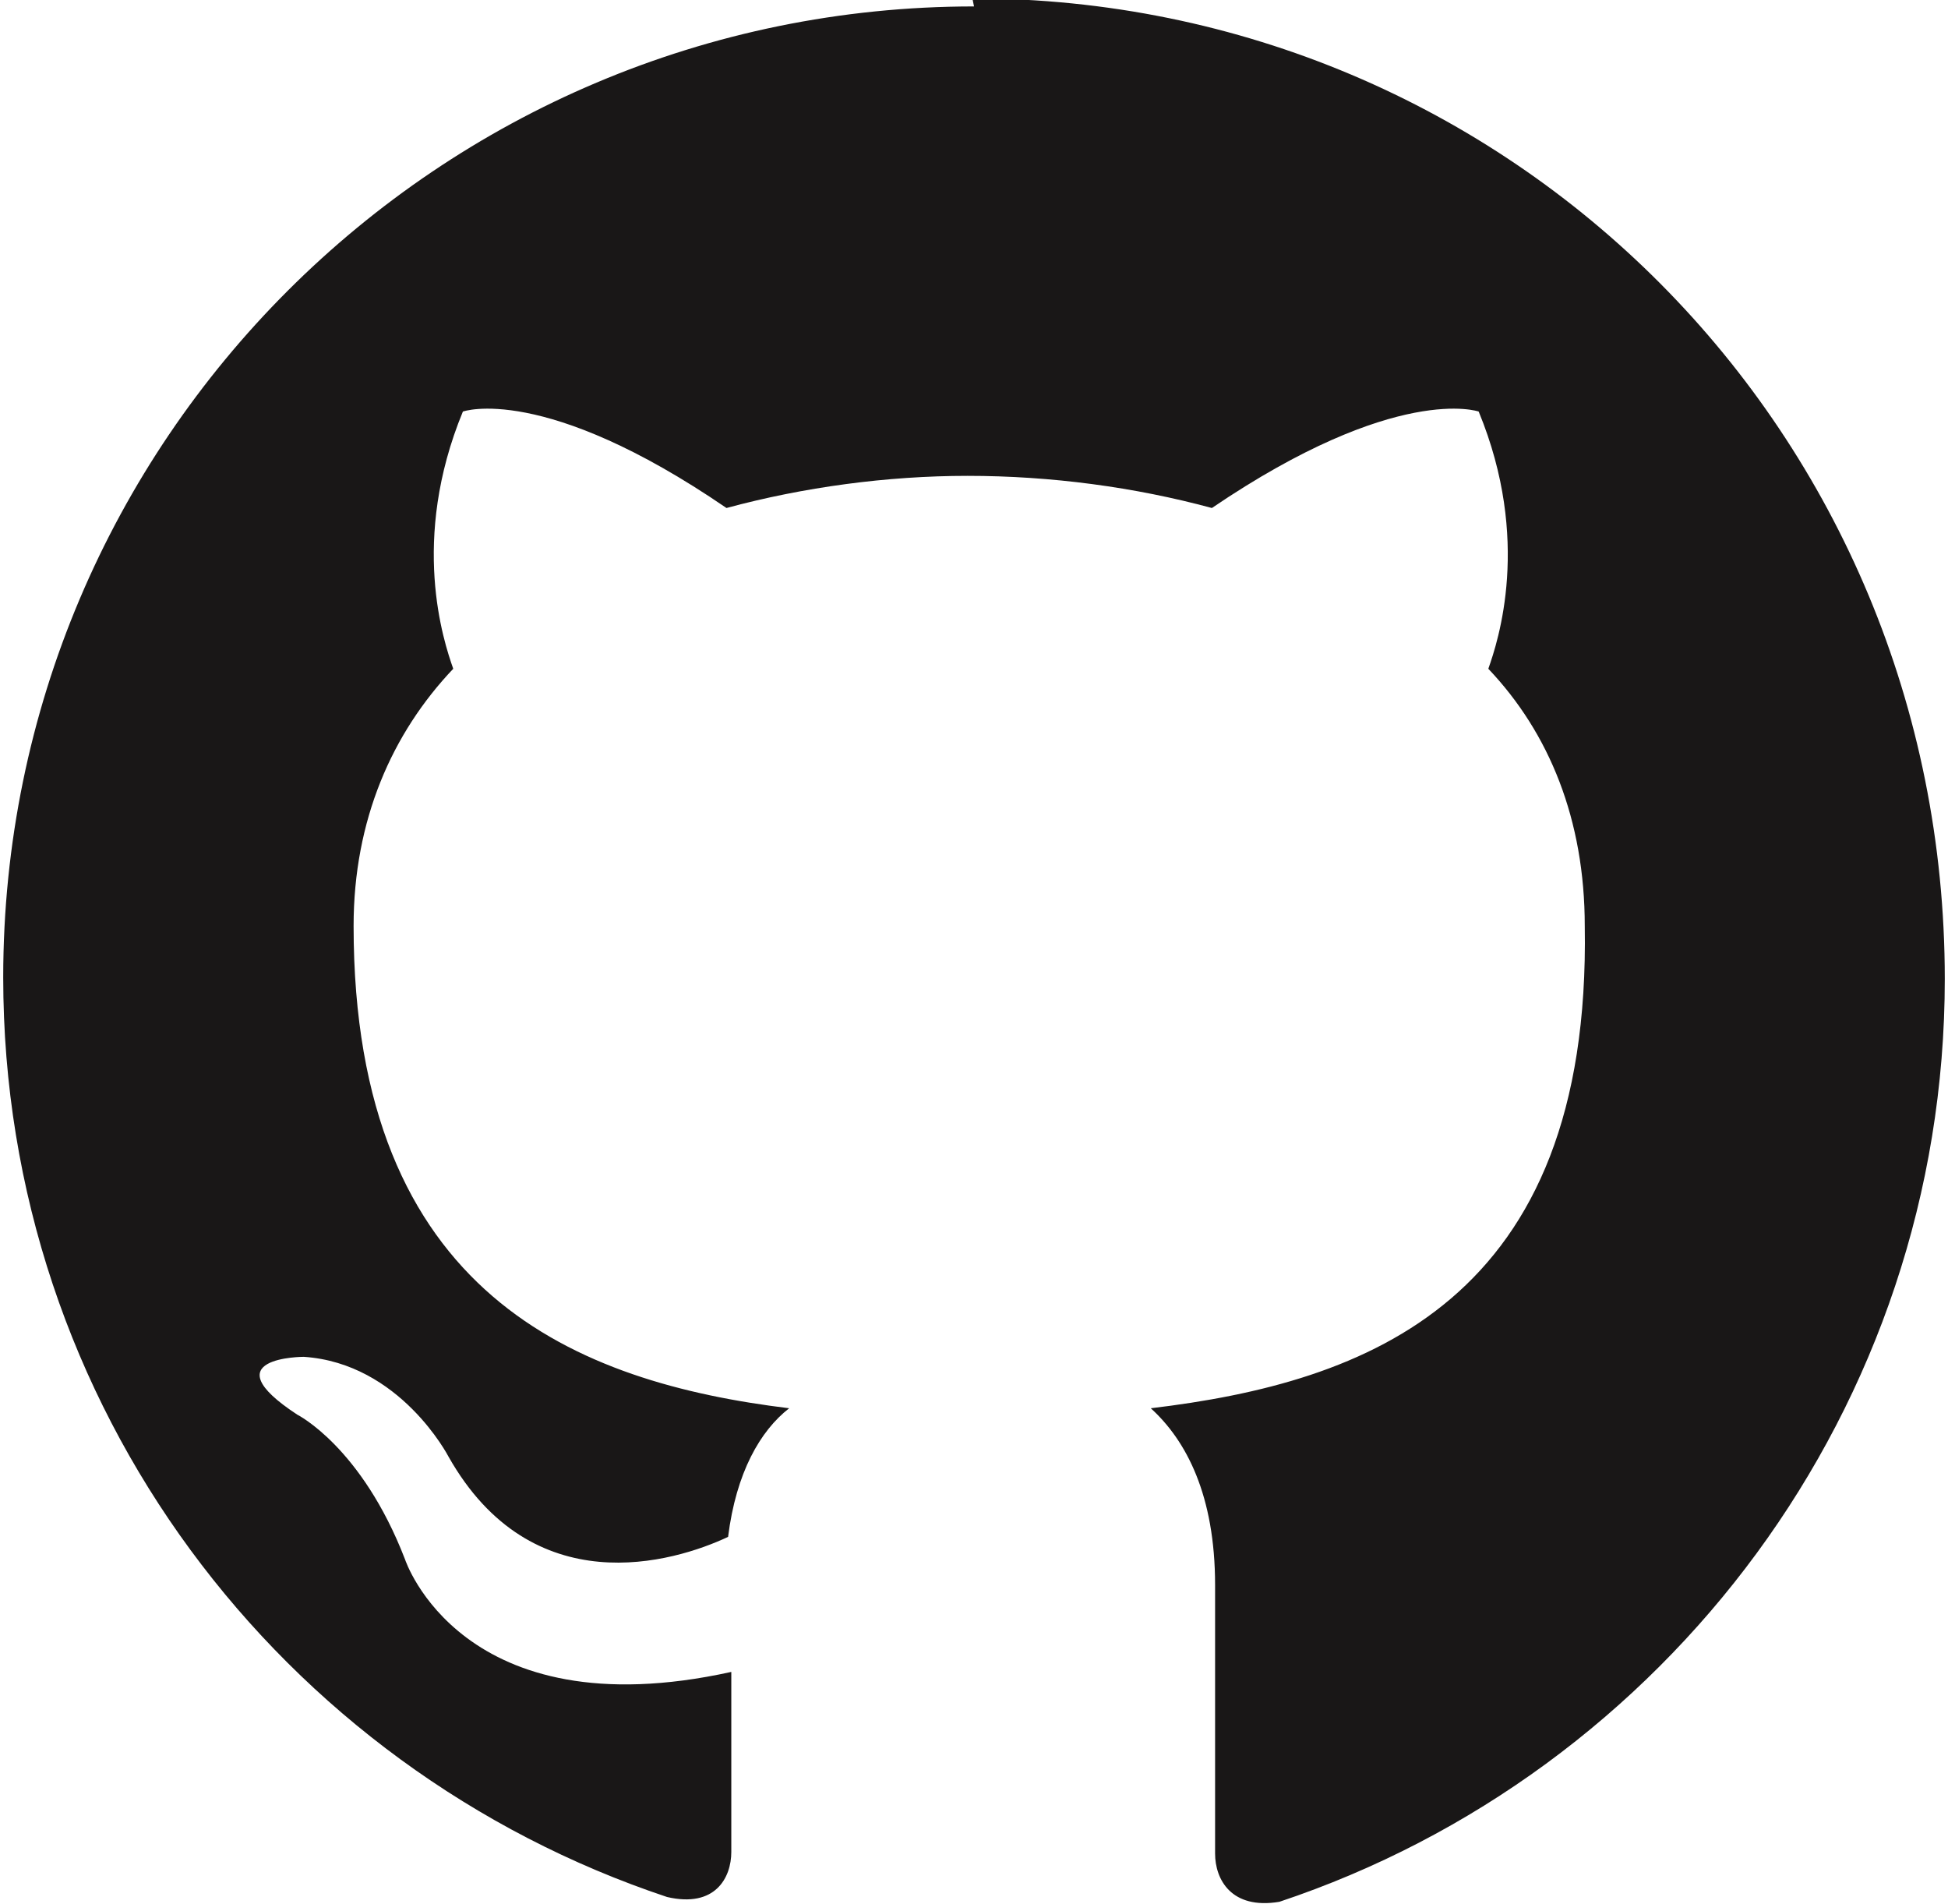
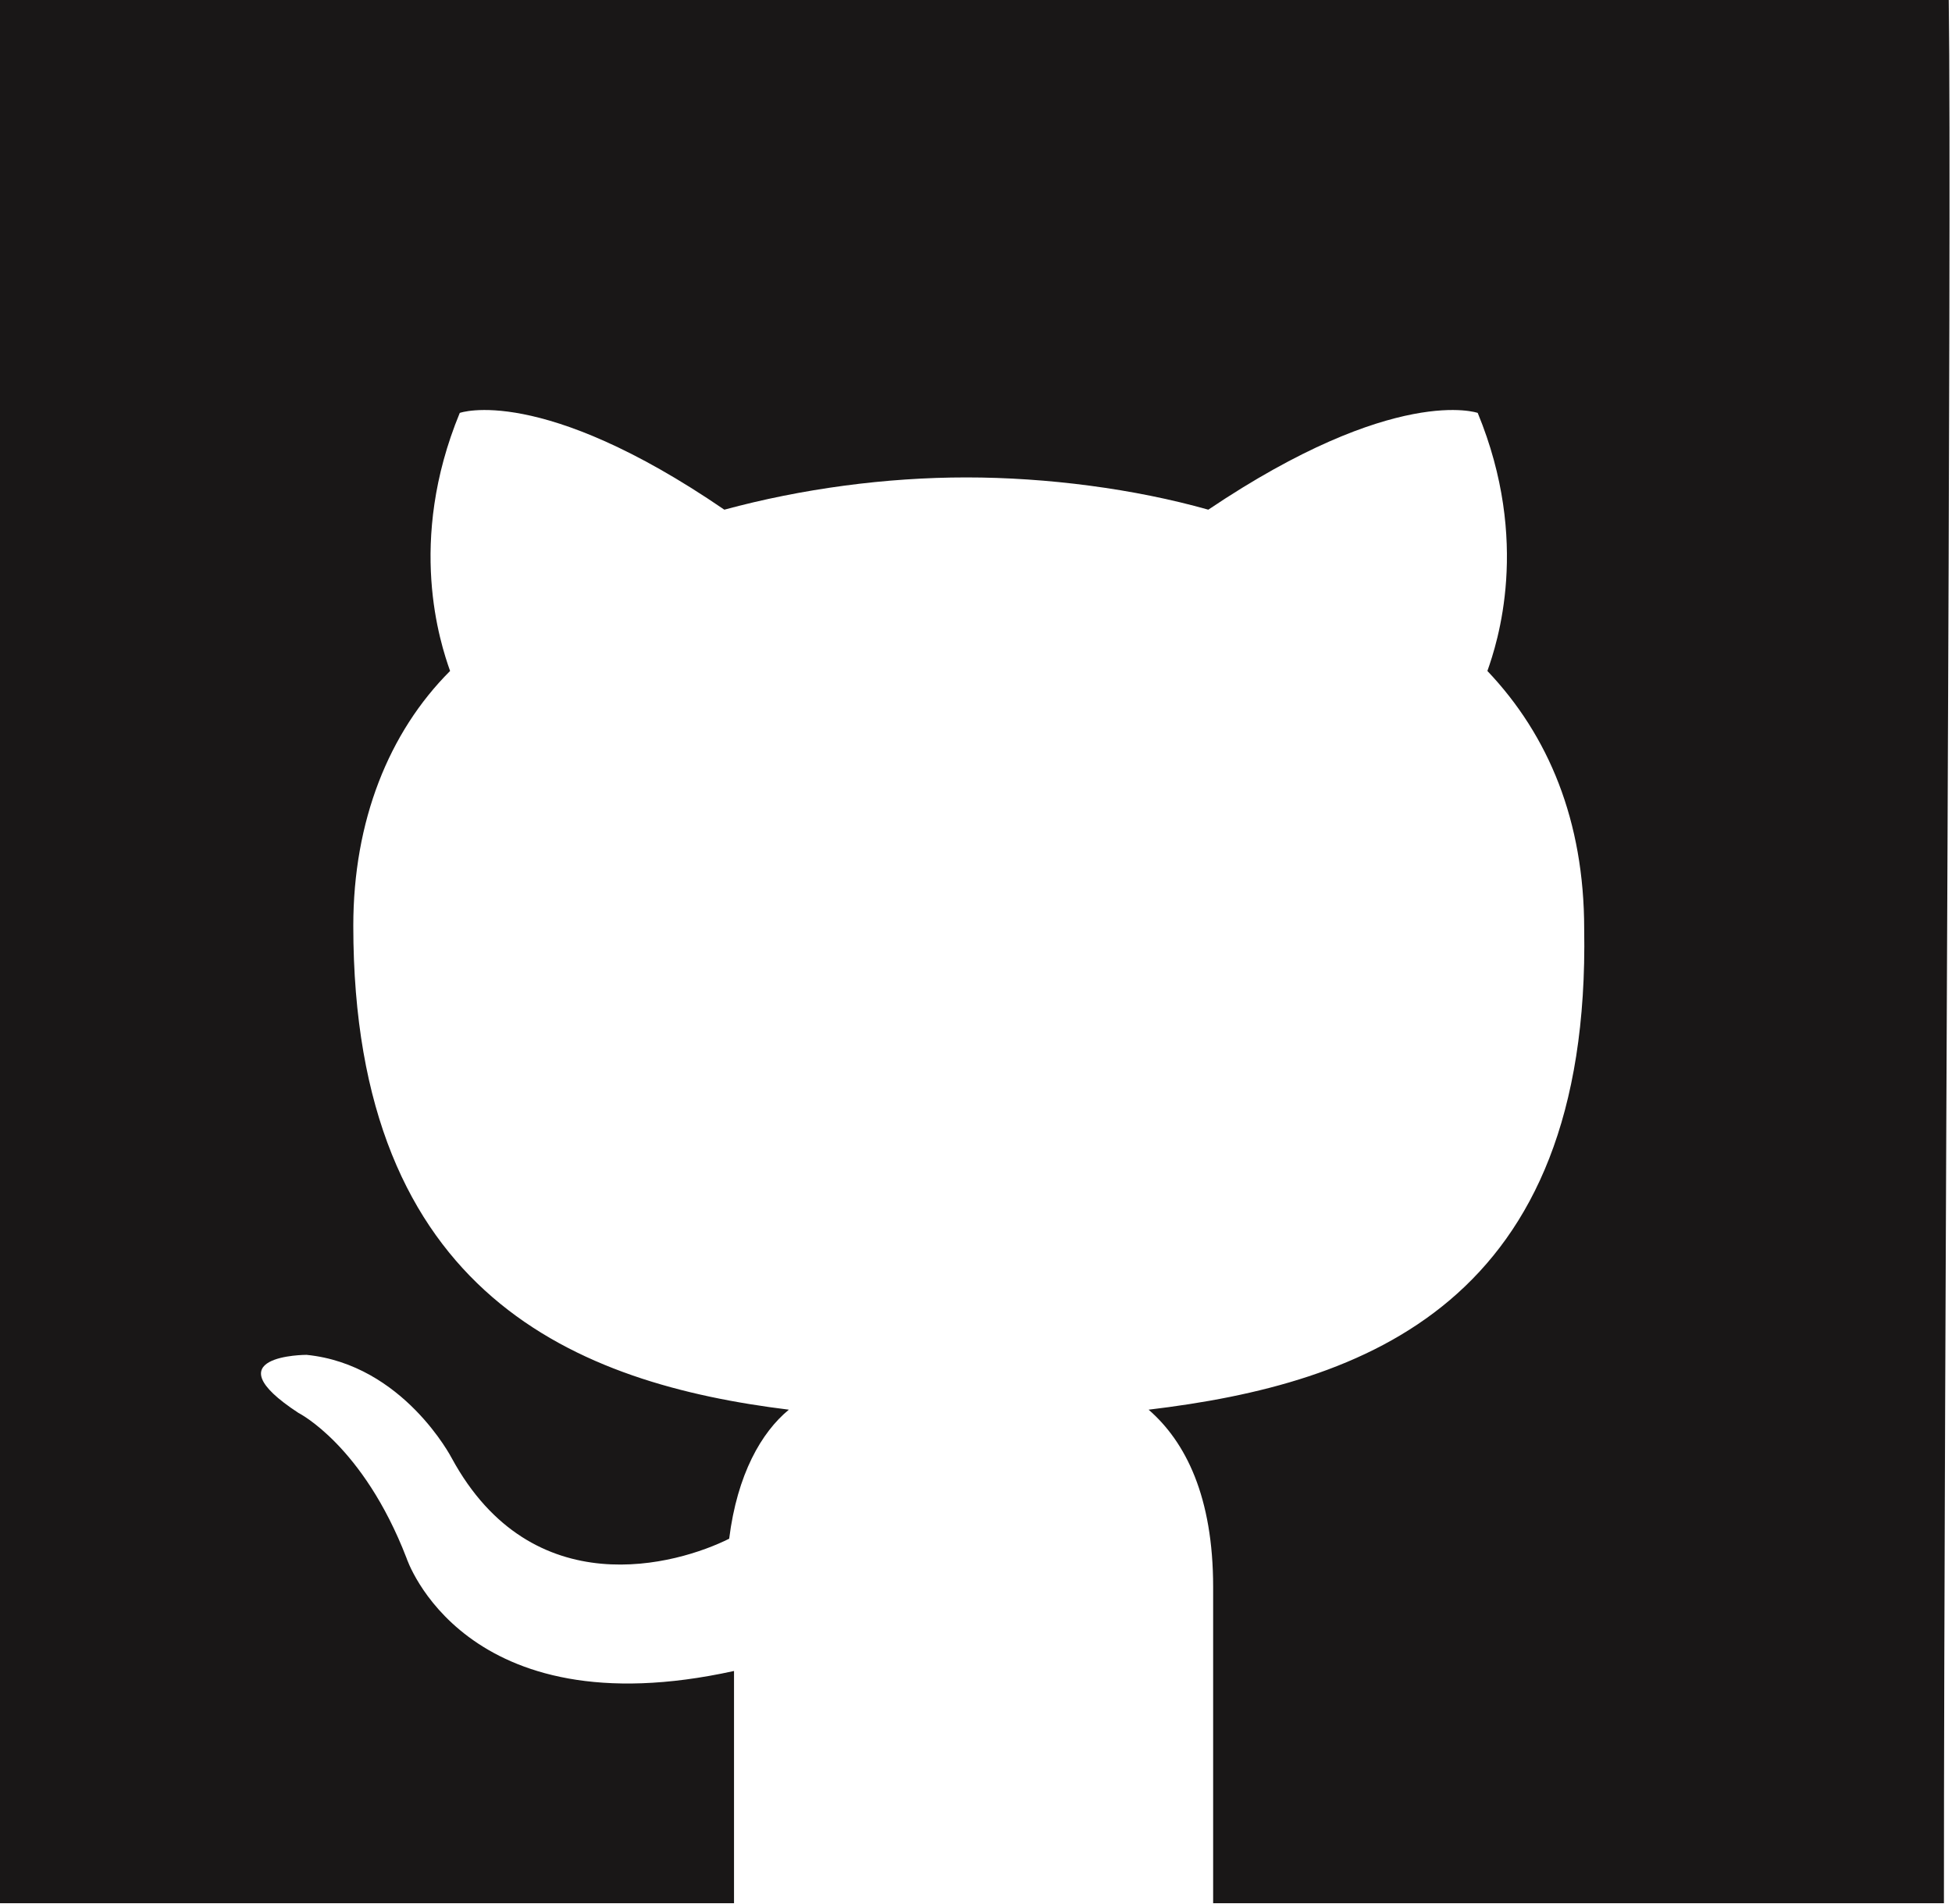
- <svg xmlns="http://www.w3.org/2000/svg" id="Layer_1" viewBox="0 0 121.2 118.4">
-   <style>.st0{fill-rule:evenodd;clip-rule:evenodd;fill:#191717;}</style>
-   <path d="M60.6.4C27.3.4.2 27.4.2 60.8.2 87.5 17.5 110 41.5 118c3 .7 4-1.2 4-2.8V104c-16.8 3.7-20.3-7-20.3-7-2.7-7-6.7-9-6.7-9-5.5-3.6.4-3.6.4-3.6 6 .4 9 6.2 9 6.2 5.2 9.2 14 6.6 17.4 5 .5-4 2-6.6 3.8-8C36 86 22 80.6 22 57.6c0-6.6 2.4-12 6.2-16-.6-1.7-2.7-8 .6-16 0 0 5-1.8 16.4 6 4.8-1.3 10-2 15-2 5.2 0 10.4.7 15.2 2 11.5-7.8 16.6-6 16.6-6 3.3 8 1.2 14.3.6 16 3.8 4 6 9.4 6 16C99 81 85 86 71.6 87.6c2.2 2 4 5.4 4 11v16.7c0 1.6 1 3.5 4 3 24-8 41.4-30.7 41.4-57.4 0-34-27-61-60.5-61z" class="st0" />
+ <svg xmlns="http://www.w3.org/2000/svg" width="121" height="118" style="isolation:isolate">
+   <defs>
+     <clipPath id="a">
+       <path d="M0 0h121v118H0z" />
+     </clipPath>
+   </defs>
+   <g clip-path="url(#a)">
+     <path fill="#191717" fill-rule="evenodd" d="M0 0c-2.7 60.3 0 84.6 0 118 30.3 0 18.6.3 45.5 0v-14.4c-16.8 3.7-20.3-7-20.3-7-2.7-7-6.7-9-6.7-9C13 84 19 84 19 84c6 .6 9 6.4 9 6.4 5 9.2 14 6.6 17.2 5 .5-4 2-6.6 3.7-8-13-1.6-27-7-27-30 0-6.5 2.2-12 6-15.8-.6-1.7-2.7-8 .6-16 0 0 5-1.8 16.4 6 4.8-1.3 10-2 15-2s10.4.7 15 2c11.6-7.8 16.7-6 16.7-6 3.3 8 1.2 14.3.6 16 3.8 4 6 9.3 6 16 .4 23.2-13.6 28.2-27 29.8 2.3 2 4 5.4 4 11V118c24.2 0 25.4 2 45.3 0 0-34 .5-103 .3-118H0z" />
+   </g>
</svg>
